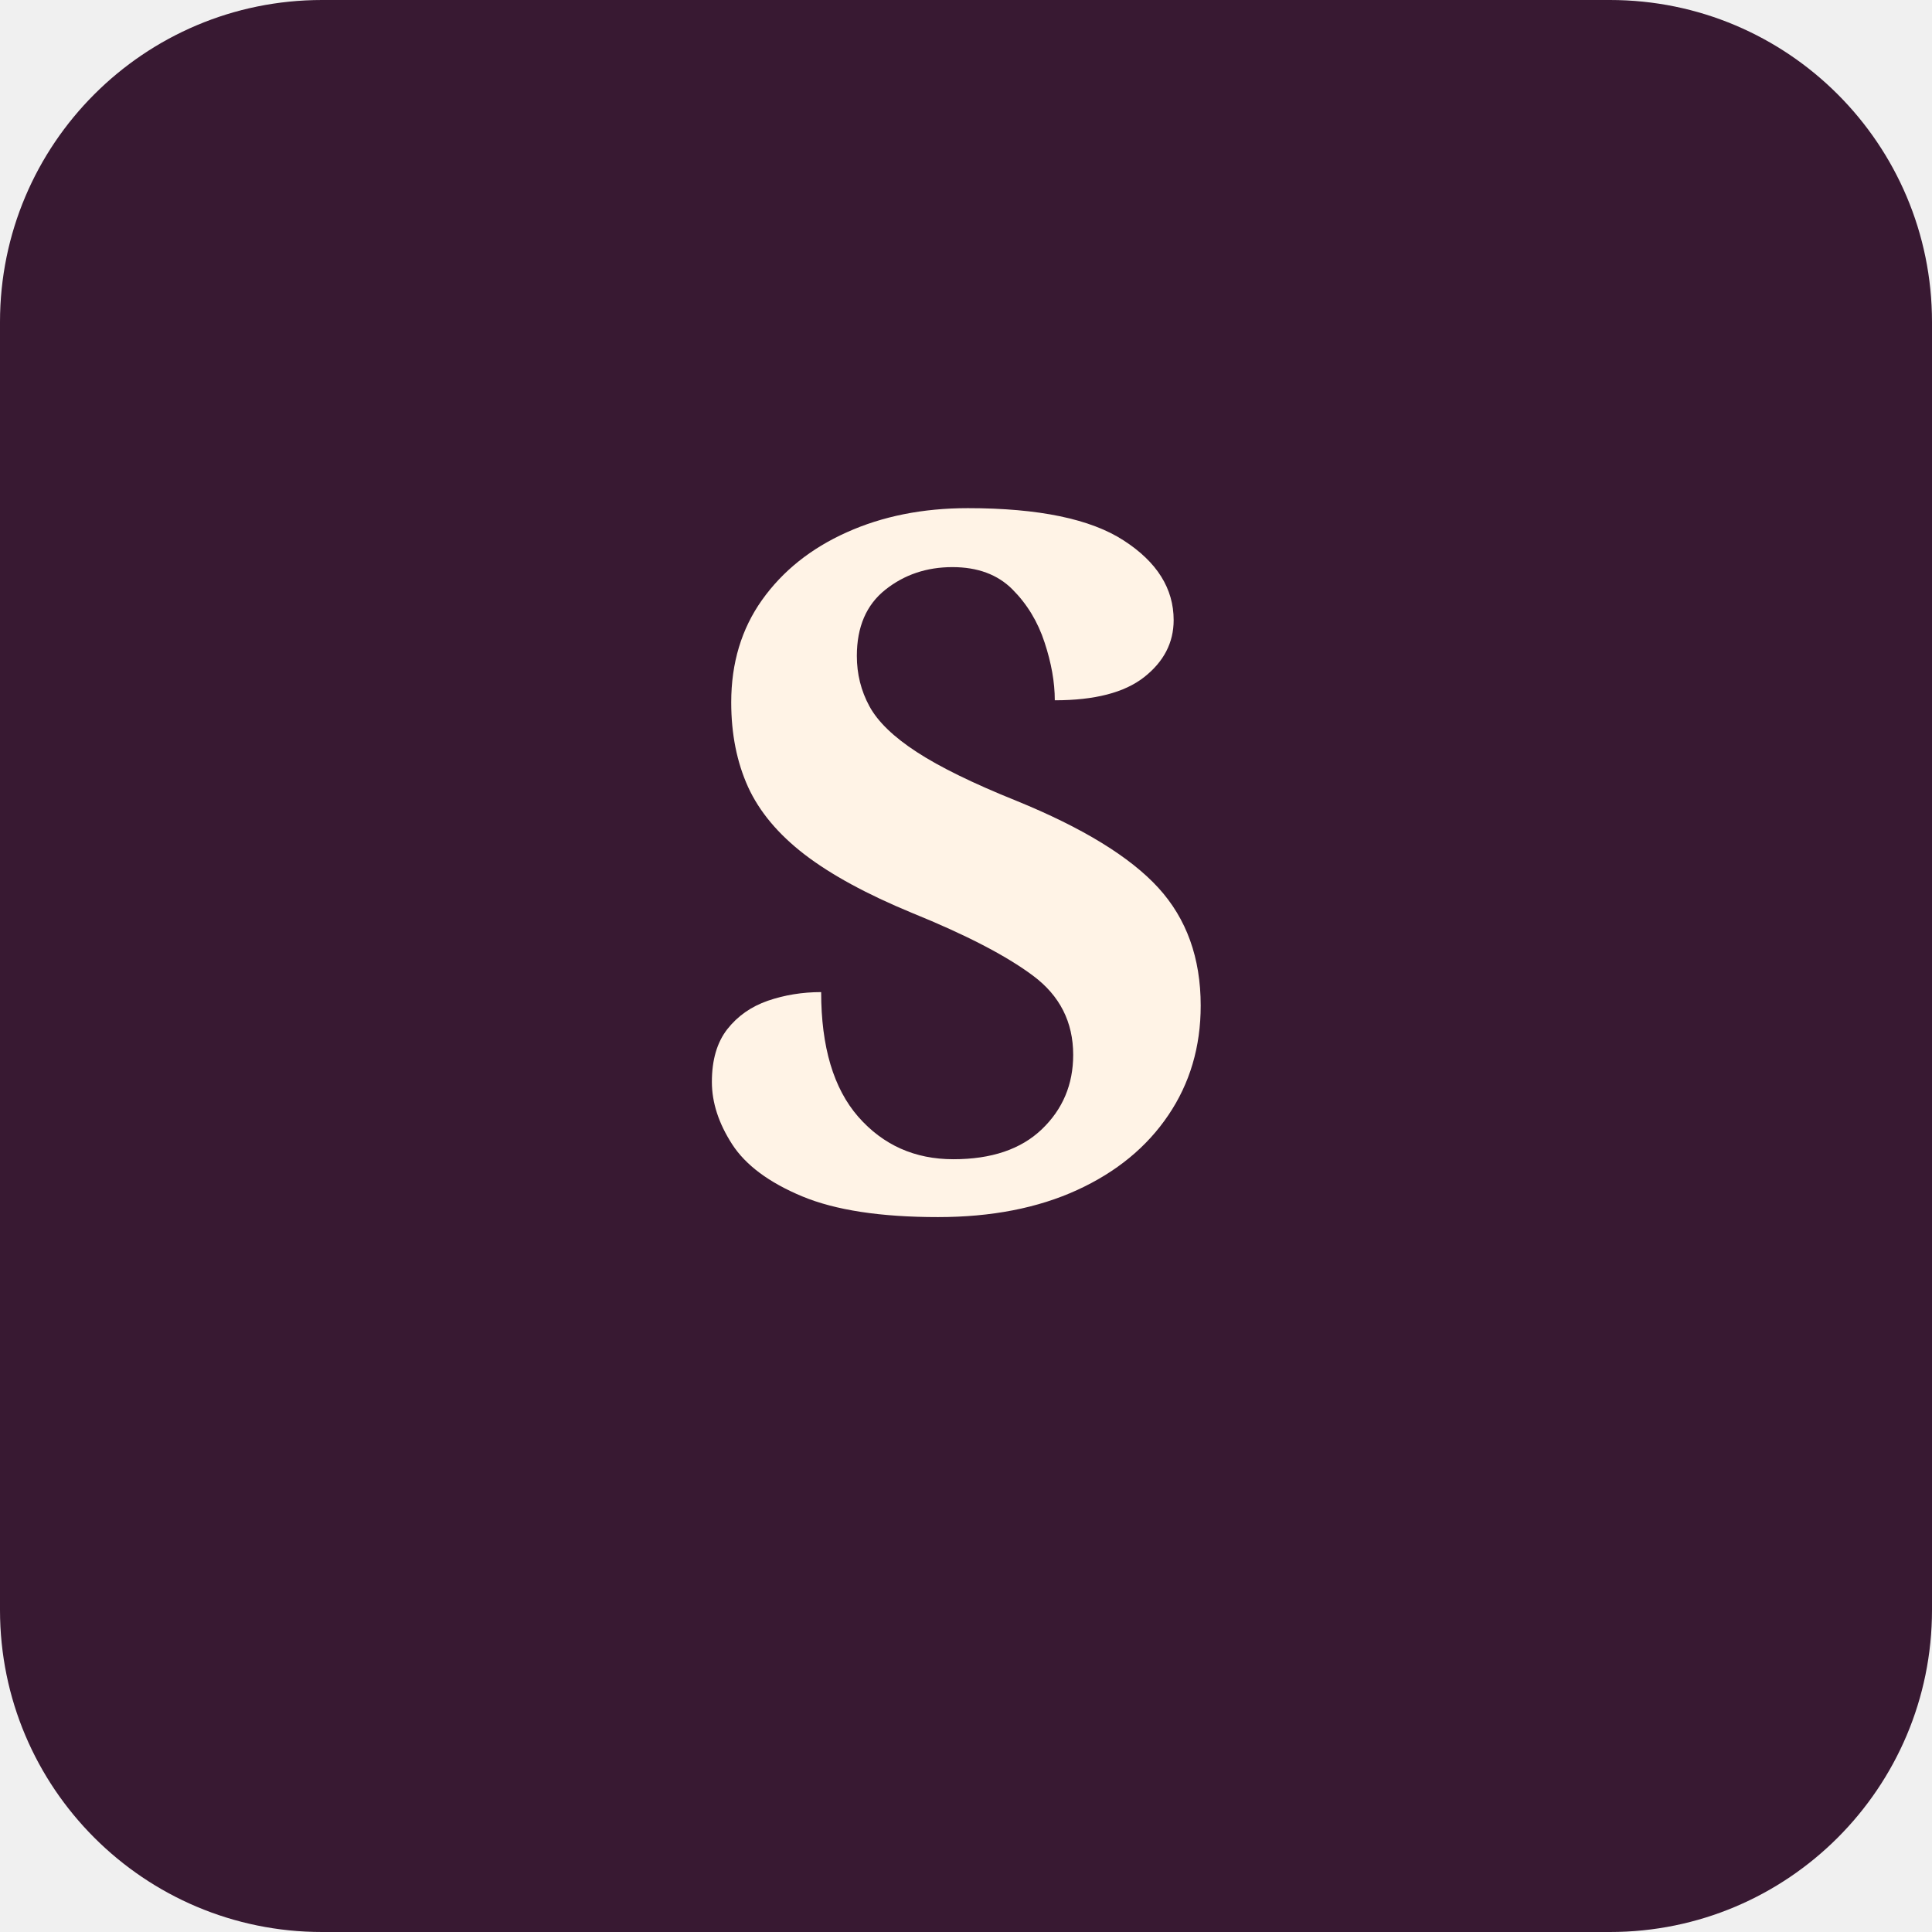
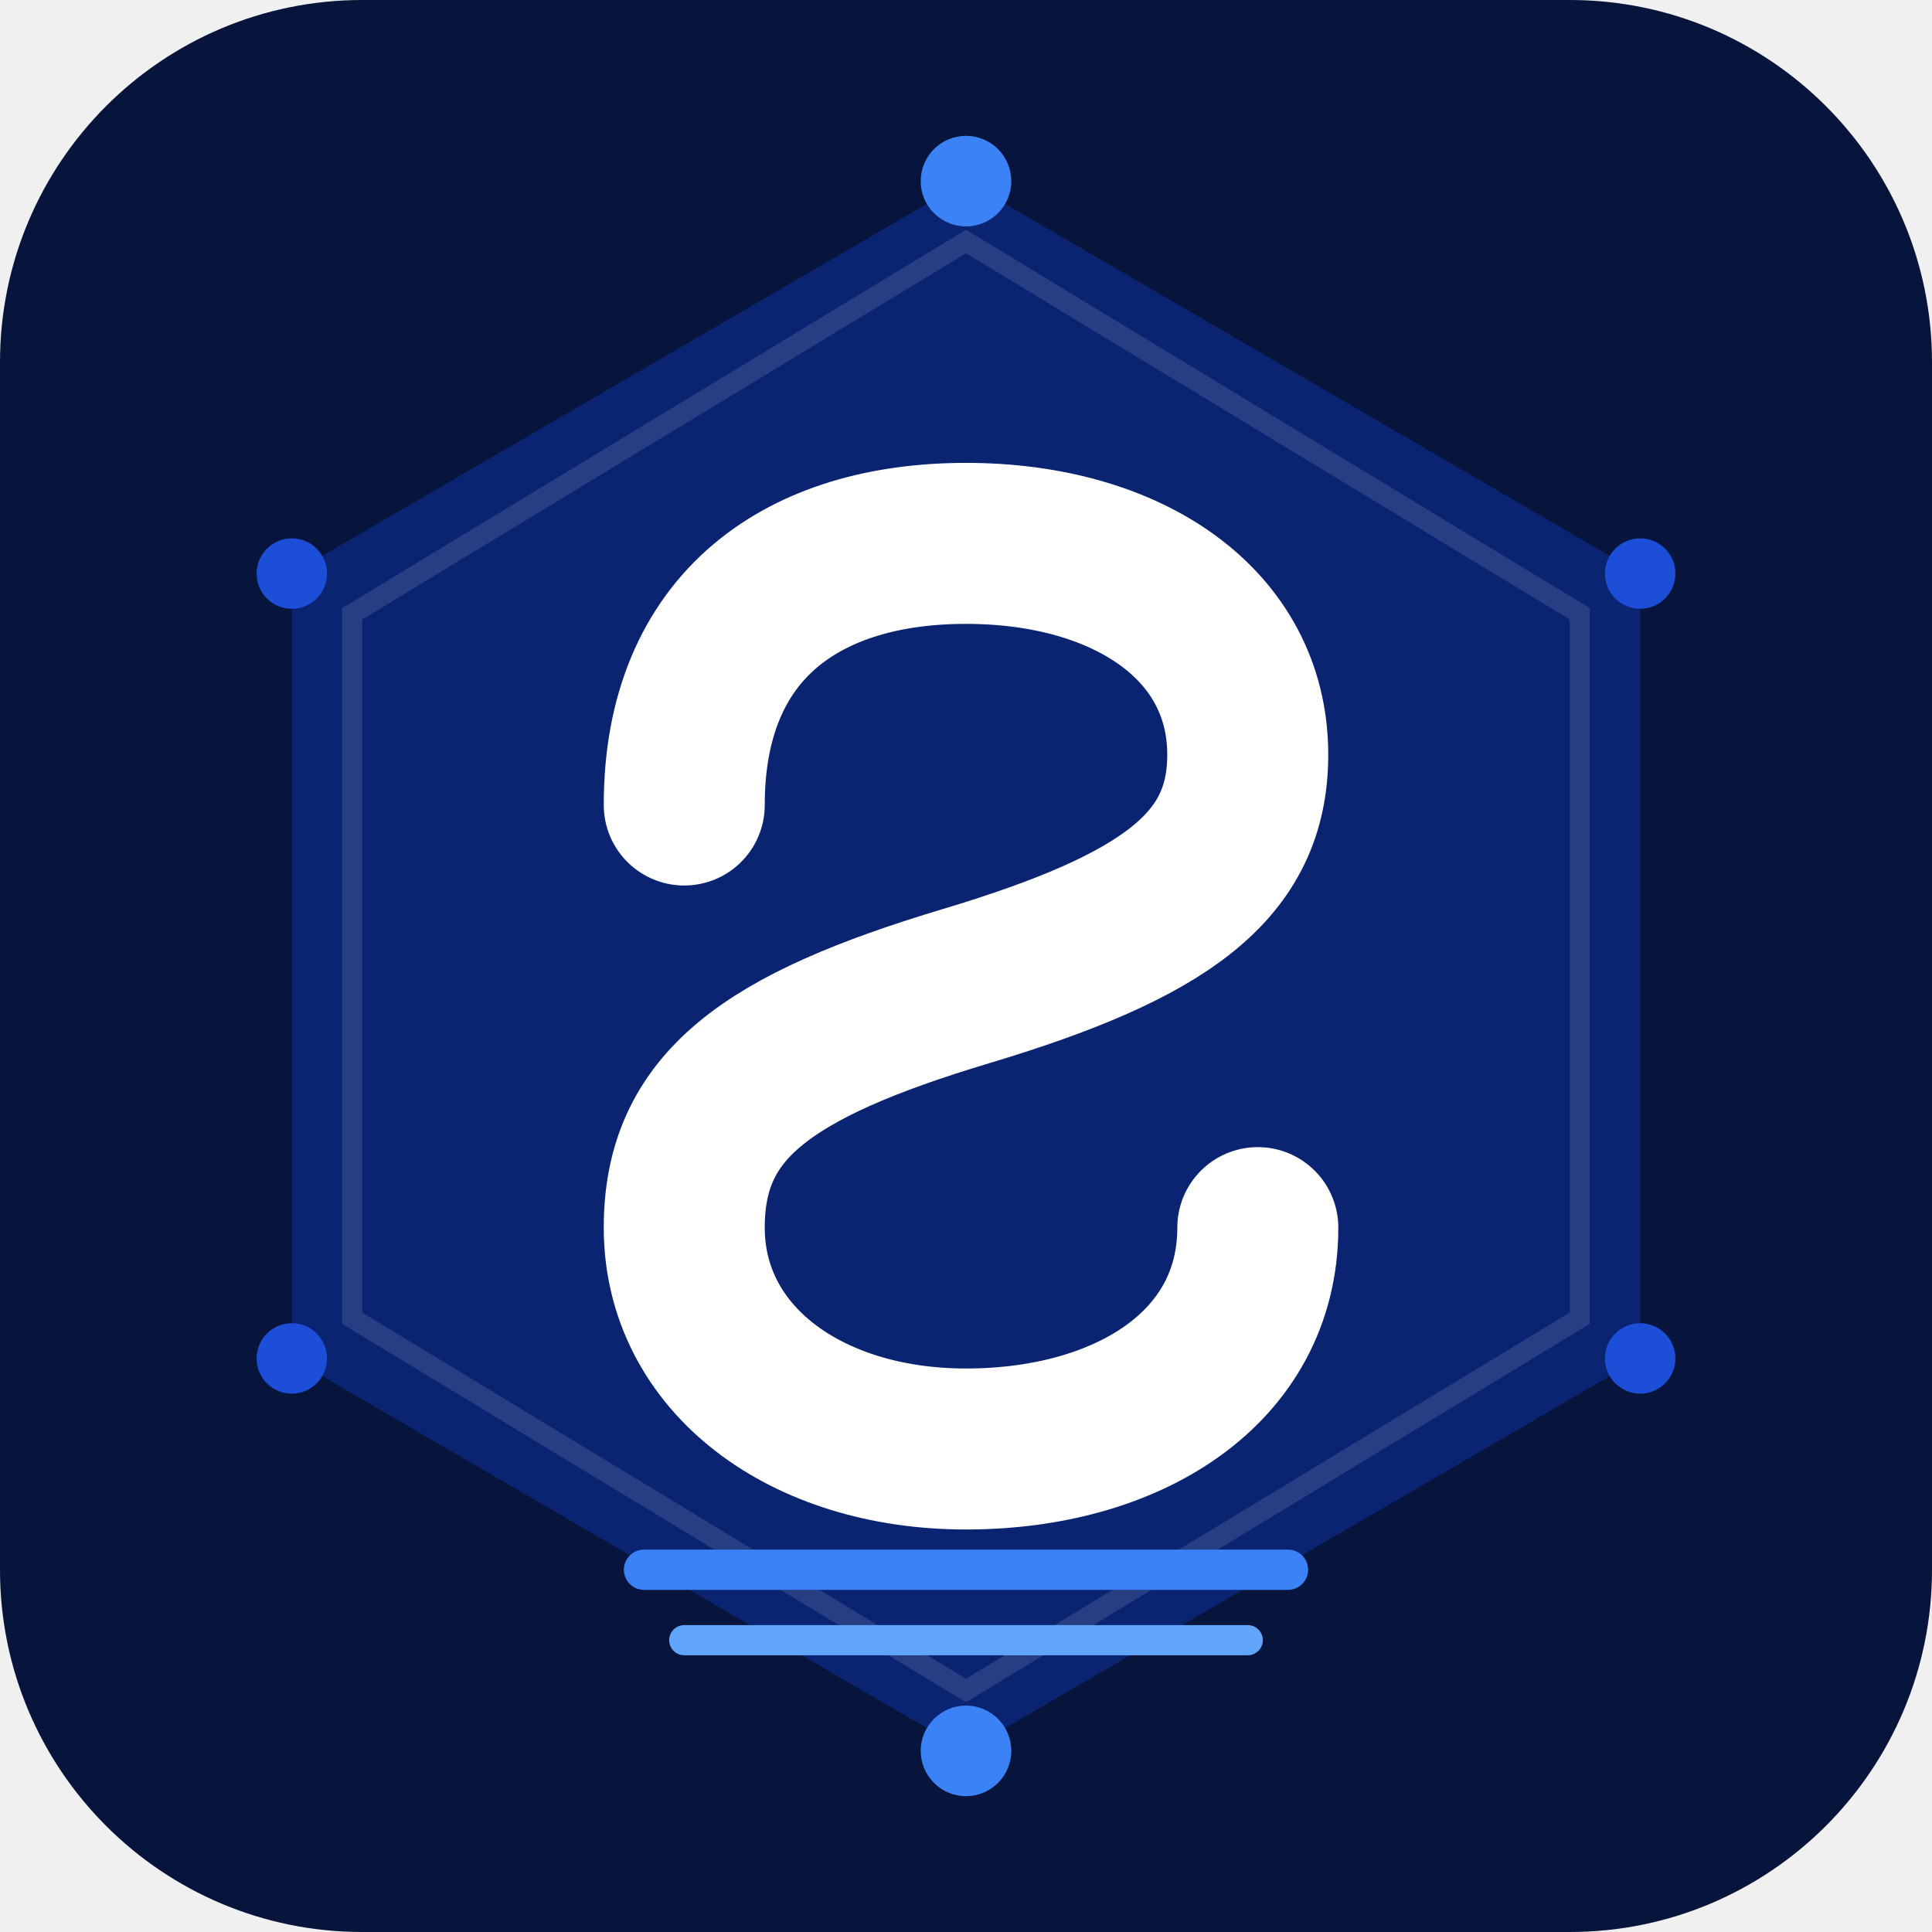
- <svg xmlns="http://www.w3.org/2000/svg" width="192" height="192" viewBox="0 0 192 192">
-   <rect width="192" height="192" rx="32" fill="#381932" />
-   <text x="96" y="120" font-family="serif" font-size="96" font-weight="bold" fill="#FFF3E6" text-anchor="middle">S</text>
+ <svg xmlns="http://www.w3.org/2000/svg" viewBox="0 0 192 192">
+   <rect width="192" height="192" rx="36" fill="#07143B" />
+   <polygon points="96,18 163,57 163,135 96,174 29,135 29,57" fill="#0A2472" />
+   <polygon points="96,24 157,61 157,131 96,168 35,131 35,61" fill="none" stroke="rgba(255,255,255,0.12)" stroke-width="2" />
+   <path d="M 68 80            C 68 62, 80 54, 96 54            C 112 54, 124 62, 124 75            C 124 86, 116 92, 96 98            C 76 104, 68 110, 68 122            C 68 135, 80 144, 96 144            C 112 144, 125 136, 125 122" stroke="white" stroke-width="16" fill="none" stroke-linecap="round" />
+   <line x1="64" y1="156" x2="128" y2="156" stroke="#3B82F6" stroke-width="4" stroke-linecap="round" />
+   <line x1="68" y1="163" x2="124" y2="163" stroke="#60A5FA" stroke-width="3" stroke-linecap="round" />
+   <circle cx="96" cy="18" r="4.5" fill="#3B82F6" />
+   <circle cx="163" cy="57" r="3.5" fill="#1D4ED8" />
+   <circle cx="163" cy="135" r="3.5" fill="#1D4ED8" />
+   <circle cx="96" cy="174" r="4.5" fill="#3B82F6" />
+   <circle cx="29" cy="135" r="3.5" fill="#1D4ED8" />
+   <circle cx="29" cy="57" r="3.5" fill="#1D4ED8" />
</svg>
